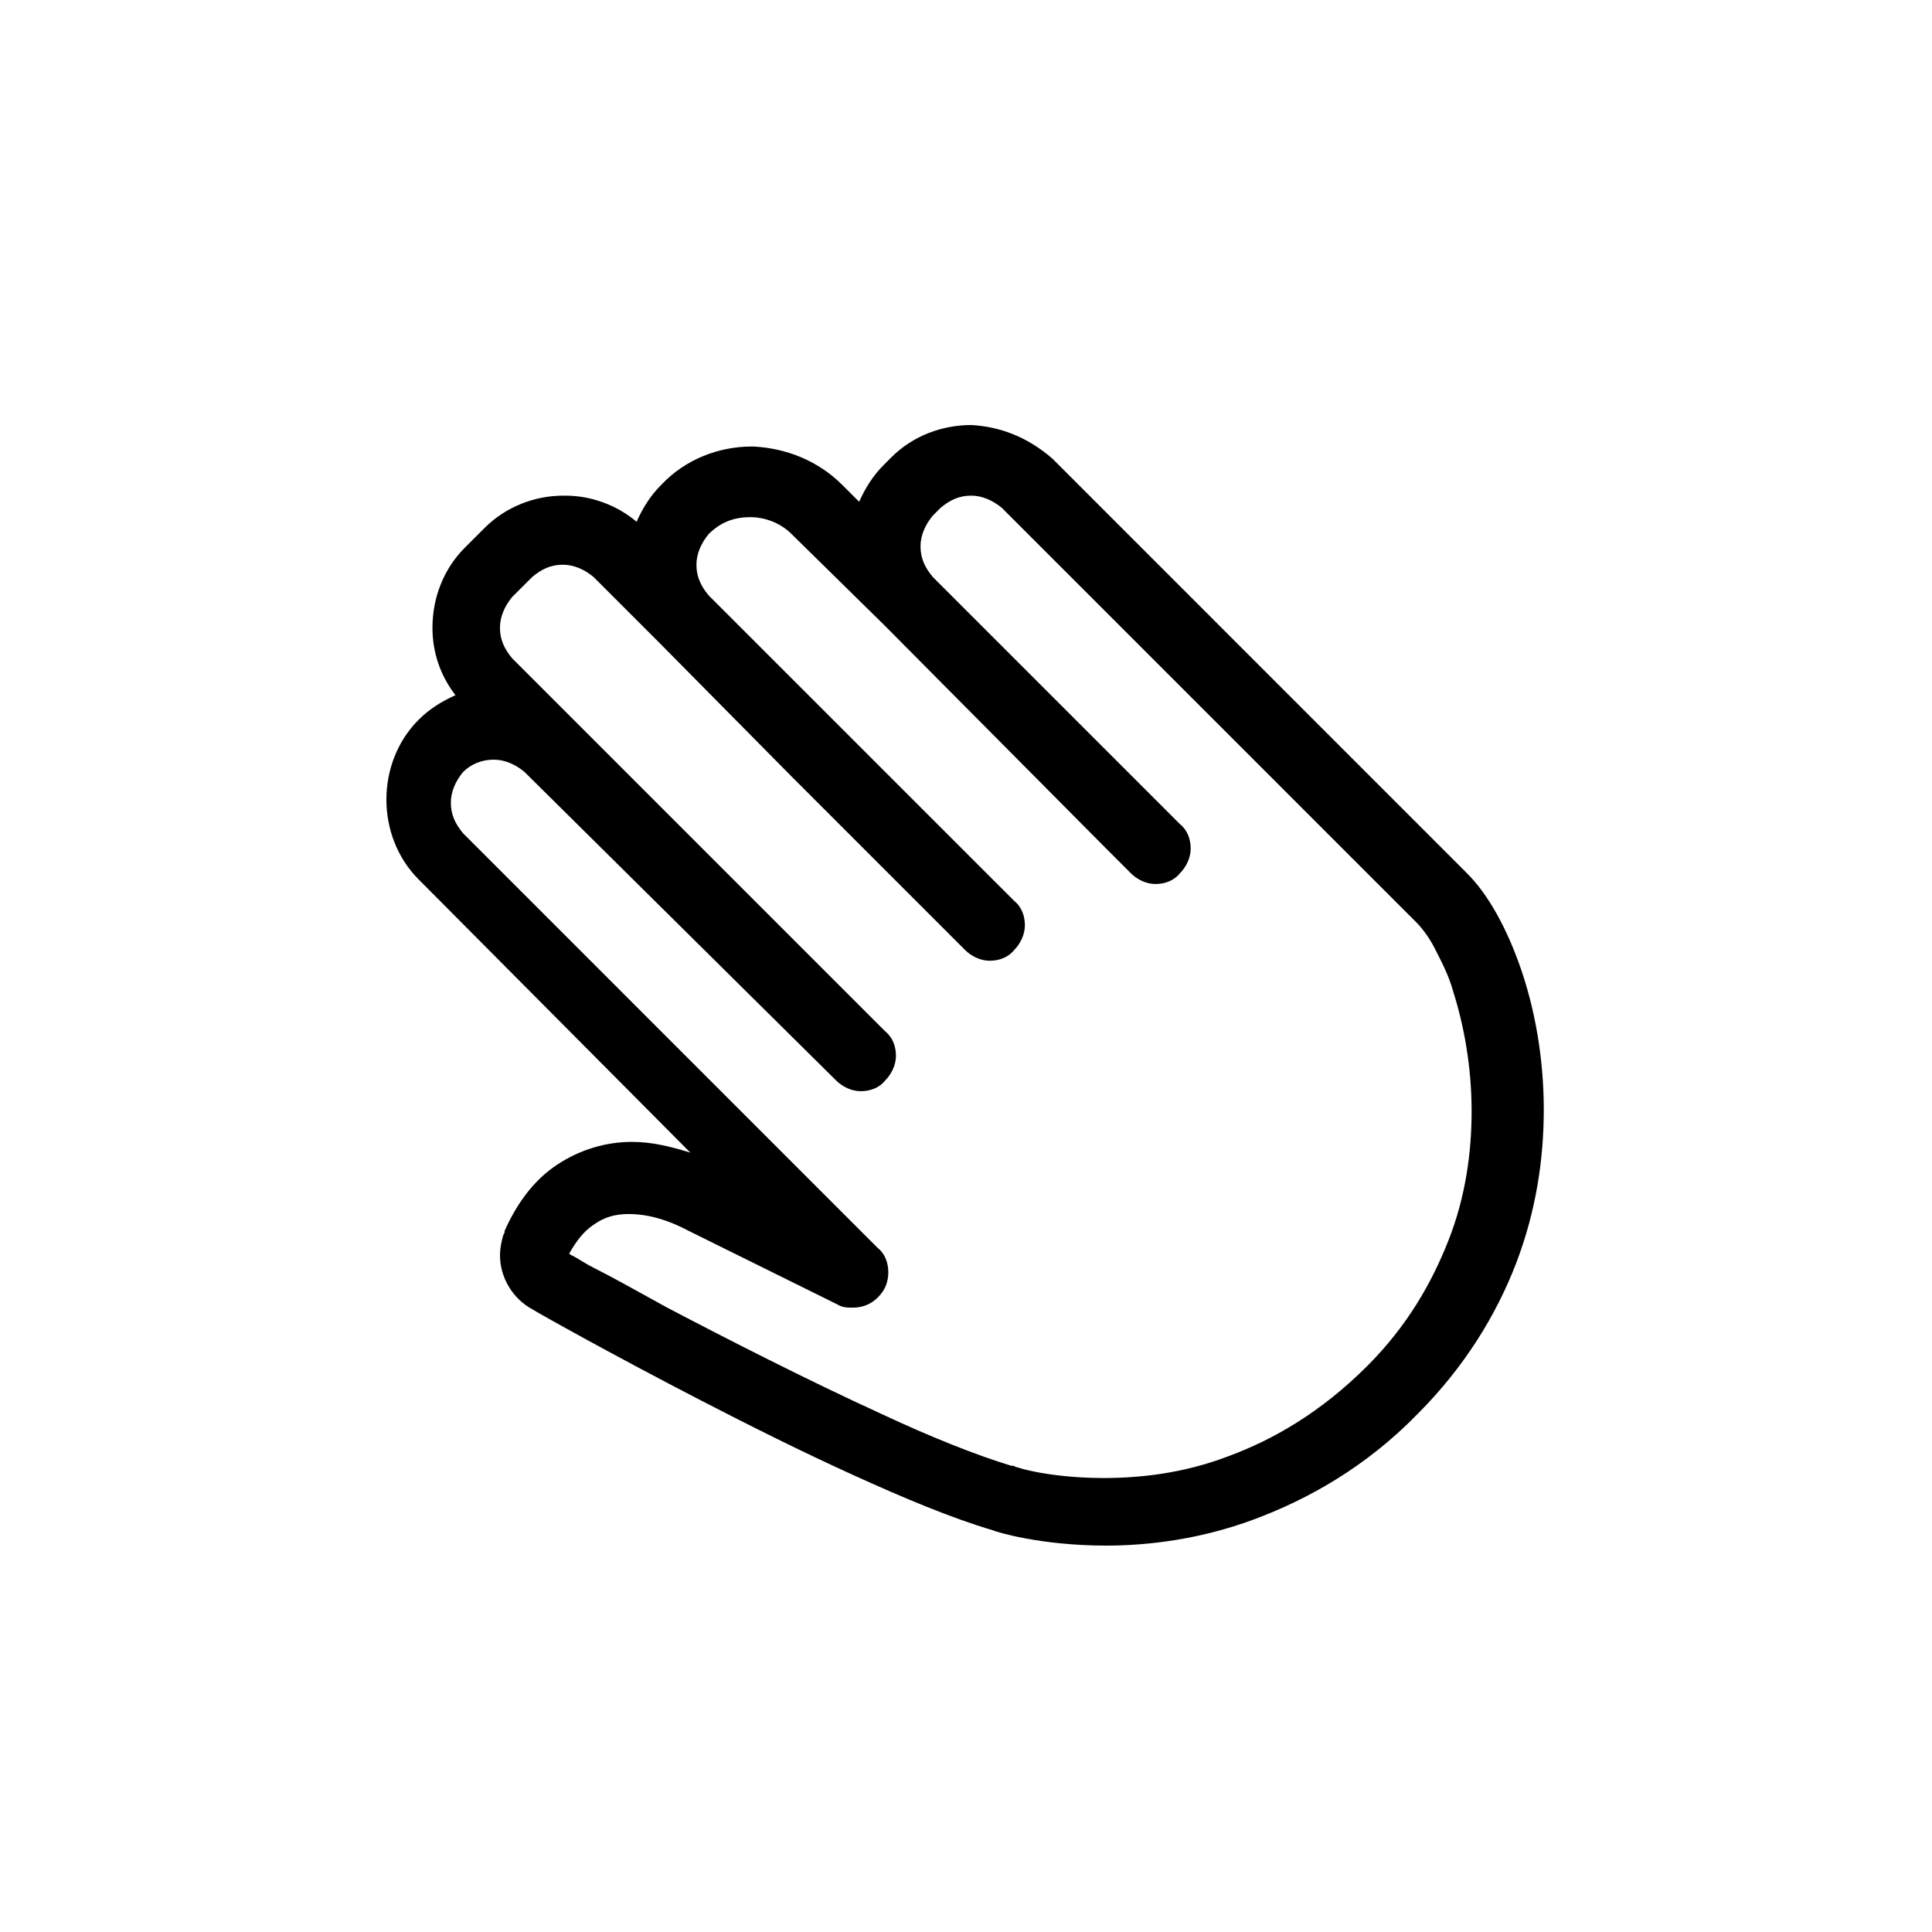
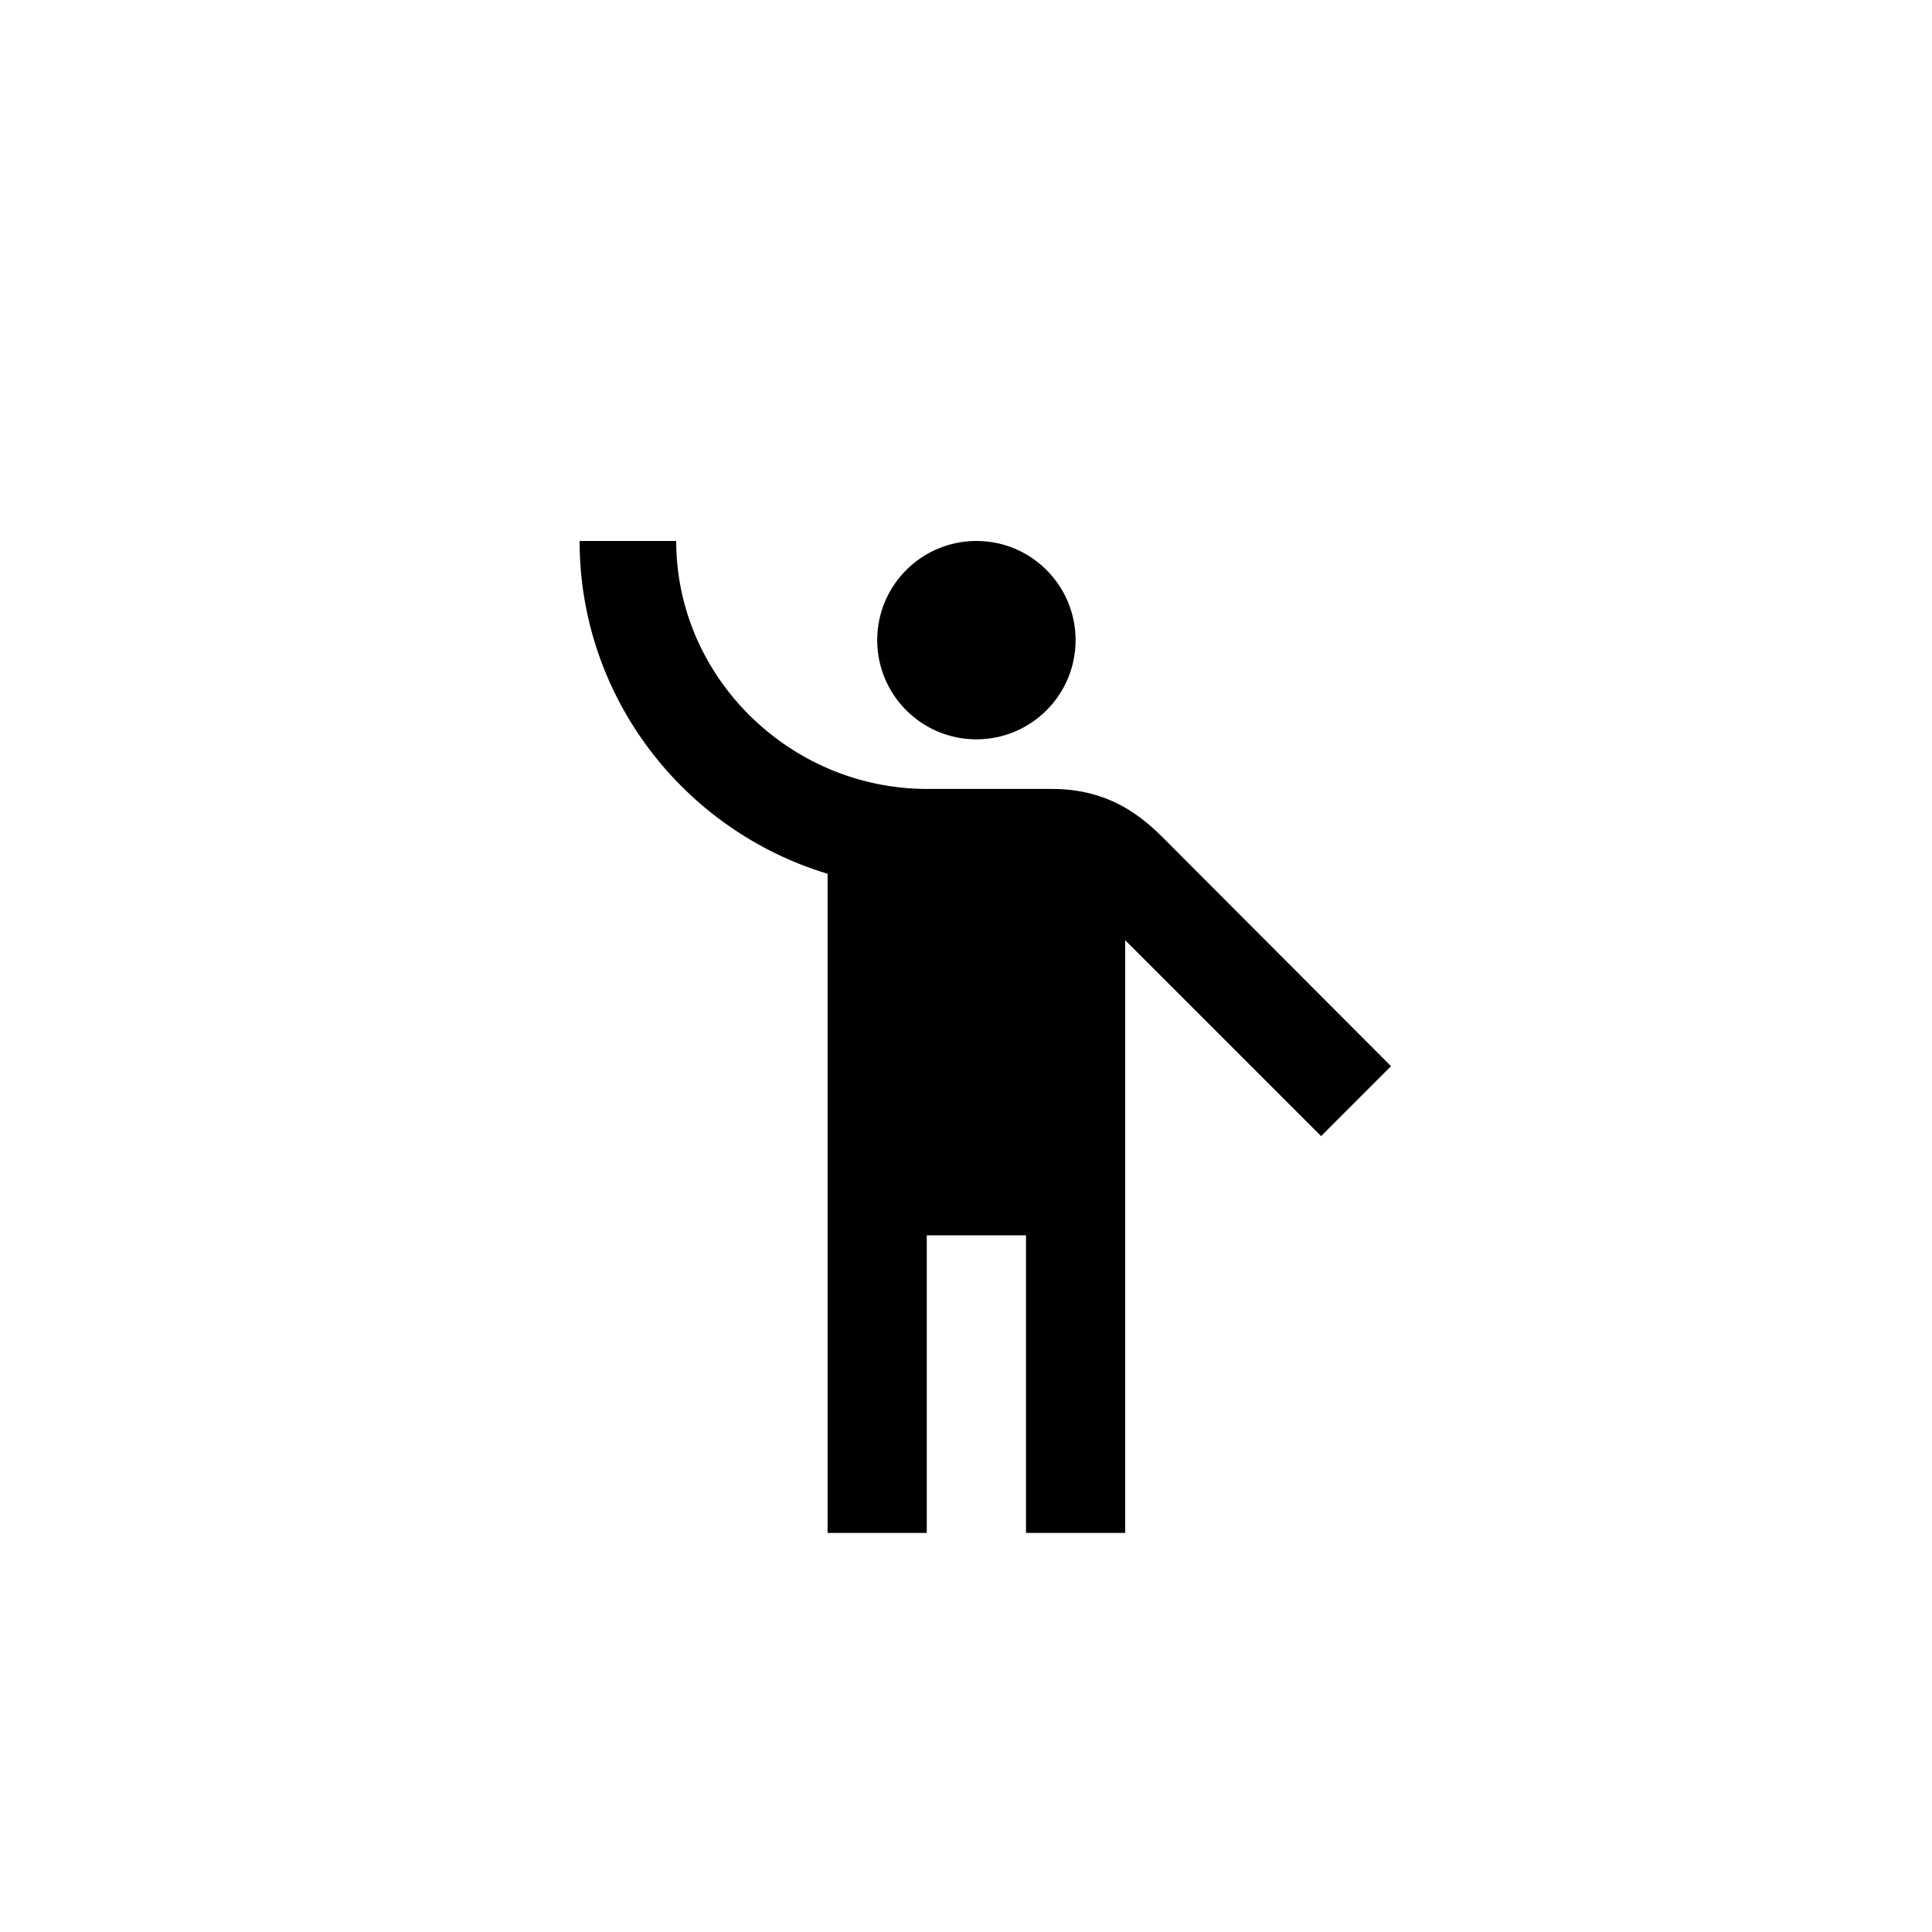
<svg xmlns="http://www.w3.org/2000/svg" width="50" height="50" viewBox="0 0 50 50">
-   <path d="M25.135 11C24.381 11 23.626 11.278 23.07 11.834L22.871 12.033C22.593 12.311 22.394 12.629 22.235 12.986L21.798 12.55C21.163 11.914 20.329 11.596 19.494 11.556L19.454 11.556C18.62 11.556 17.746 11.874 17.111 12.55C16.833 12.828 16.634 13.146 16.475 13.503C15.959 13.066 15.284 12.828 14.648 12.828L14.608 12.828L14.568 12.828C13.853 12.828 13.099 13.106 12.542 13.662L12.026 14.178C11.47 14.734 11.192 15.489 11.192 16.244C11.192 16.879 11.39 17.475 11.788 17.992C11.43 18.151 11.112 18.349 10.834 18.627C10.278 19.183 10 19.938 10 20.693C10 21.448 10.278 22.202 10.834 22.759L17.866 29.83C17.349 29.671 16.873 29.552 16.356 29.552C15.681 29.552 15.006 29.751 14.41 30.148C13.814 30.545 13.377 31.141 13.059 31.856L13.059 31.896L13.02 31.976C12.98 32.135 12.94 32.293 12.94 32.492C12.94 33.048 13.258 33.604 13.774 33.882C13.893 33.962 15.8 35.034 18.184 36.266C19.415 36.901 20.766 37.577 22.077 38.172C23.388 38.769 24.619 39.285 25.692 39.603C25.771 39.642 26.923 40 28.631 40C29.704 40 31.055 39.841 32.445 39.325C33.836 38.808 35.345 37.974 36.696 36.584C37.887 35.392 38.721 34.041 39.238 32.691C39.755 31.34 39.953 29.989 39.953 28.718C39.953 27.367 39.715 26.096 39.357 25.063C38.999 24.03 38.523 23.157 37.967 22.601L27.241 11.874C26.605 11.318 25.89 11.04 25.135 11L25.135 11ZM37.489 32.094C37.052 33.206 36.417 34.319 35.384 35.352C34.192 36.543 32.961 37.258 31.769 37.695C30.617 38.132 29.505 38.251 28.551 38.251C27.836 38.251 27.201 38.172 26.803 38.092C26.605 38.053 26.446 38.013 26.327 37.973C26.287 37.973 26.247 37.933 26.207 37.933L26.168 37.933C25.254 37.655 24.062 37.179 22.791 36.583C20.884 35.709 18.858 34.676 17.269 33.842C16.475 33.405 15.839 33.047 15.362 32.809C15.124 32.69 14.965 32.571 14.806 32.491C14.766 32.491 14.766 32.451 14.727 32.451C14.925 32.094 15.124 31.855 15.362 31.697C15.64 31.498 15.918 31.419 16.276 31.419C16.713 31.419 17.229 31.538 17.825 31.856L21.678 33.762C21.798 33.842 21.956 33.842 22.076 33.842C22.354 33.842 22.632 33.723 22.83 33.445C22.95 33.286 22.989 33.087 22.989 32.928C22.989 32.69 22.91 32.451 22.711 32.293L11.986 21.567C11.787 21.328 11.668 21.09 11.668 20.772C11.668 20.494 11.787 20.216 11.986 19.978C12.184 19.779 12.462 19.66 12.78 19.66C13.058 19.66 13.336 19.779 13.574 19.978L21.638 27.962C21.797 28.121 22.036 28.24 22.274 28.24C22.512 28.24 22.751 28.161 22.909 27.962C23.068 27.803 23.187 27.565 23.187 27.327C23.187 27.088 23.108 26.85 22.909 26.691L13.256 17.038C13.058 16.8 12.939 16.561 12.939 16.244C12.939 15.966 13.058 15.688 13.256 15.449L13.773 14.933C14.011 14.734 14.249 14.615 14.567 14.615C14.845 14.615 15.123 14.734 15.362 14.933L17.07 16.641L20.526 20.136L24.976 24.586C25.134 24.745 25.373 24.864 25.611 24.864C25.849 24.864 26.088 24.784 26.247 24.586C26.405 24.427 26.524 24.188 26.524 23.95C26.524 23.712 26.445 23.474 26.247 23.315L18.341 15.41C18.143 15.171 18.024 14.933 18.024 14.615C18.024 14.337 18.143 14.059 18.341 13.821C18.659 13.503 19.017 13.384 19.414 13.384C19.811 13.384 20.209 13.543 20.486 13.821L22.87 16.164L28.631 21.964L29.266 22.599C29.425 22.759 29.663 22.878 29.901 22.878C30.14 22.878 30.378 22.798 30.537 22.599C30.696 22.441 30.815 22.202 30.815 21.964C30.815 21.726 30.735 21.487 30.537 21.328L24.141 14.933C23.942 14.694 23.823 14.456 23.823 14.138C23.823 13.86 23.943 13.582 24.141 13.344L24.34 13.145C24.578 12.946 24.817 12.827 25.134 12.827C25.412 12.827 25.691 12.947 25.929 13.145L36.655 23.871C36.774 23.99 36.972 24.229 37.132 24.546C37.291 24.864 37.489 25.221 37.608 25.659C37.886 26.532 38.085 27.605 38.085 28.757C38.086 29.83 37.926 30.982 37.489 32.094L37.489 32.094Z" />
+   <circle cx="25" cy="25" r="25" fill="none" />
+   <path d="M25.269 19.134C26.687 19.134 27.836 17.985 27.836 16.567C27.836 15.149 26.687 14 25.269 14C23.851 14 22.702 15.149 22.702 16.567C22.702 17.985 23.851 19.134 25.269 19.134Z" fill="black" />
+   <path d="M30.262 21.843C29.762 21.342 28.902 20.418 27.233 20.418C26.963 20.418 25.41 20.418 23.973 20.418C20.442 20.405 17.5 17.53 17.5 14H15C15 18.056 17.708 21.496 21.418 22.613V39.672H23.985V31.971H26.553V39.672H29.12V24.333L34.19 29.403L36 27.593L30.262 21.843Z" fill="black" />
</svg>
